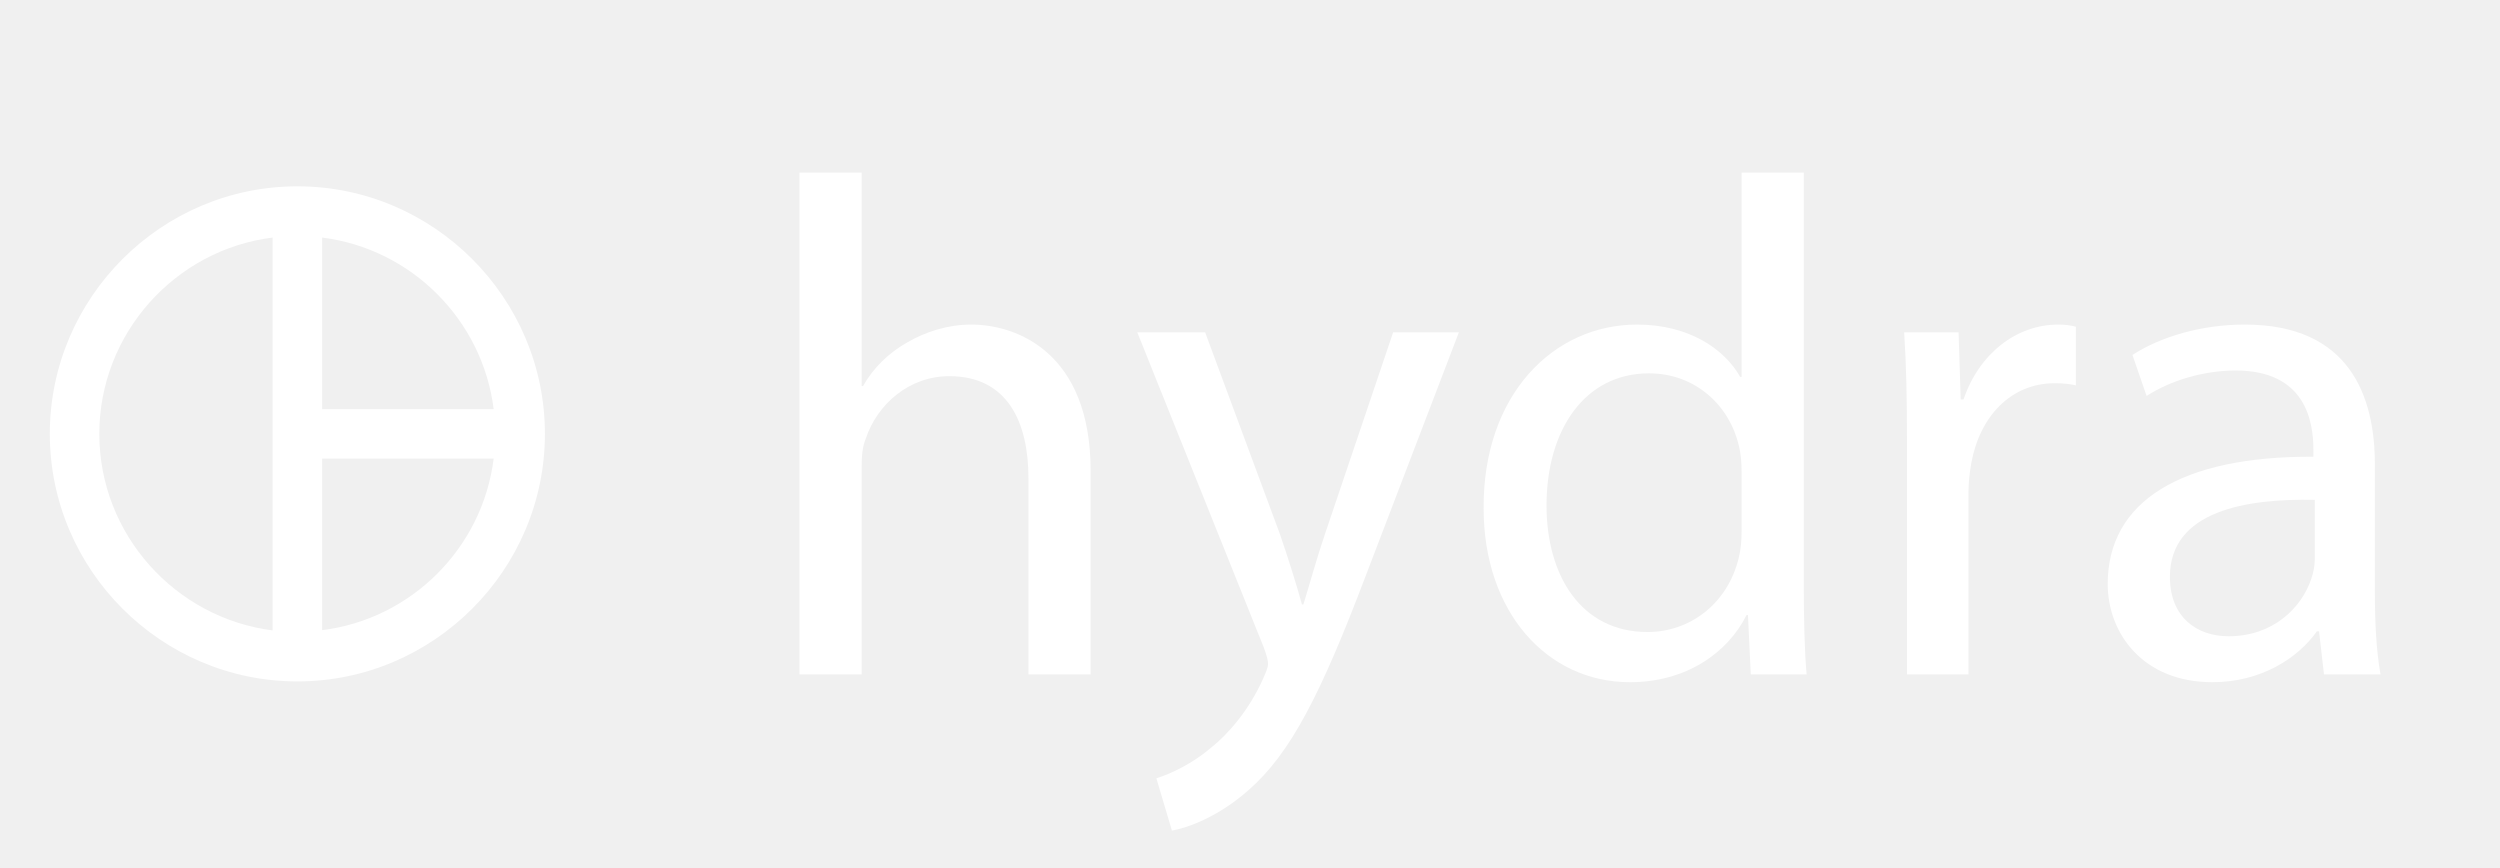
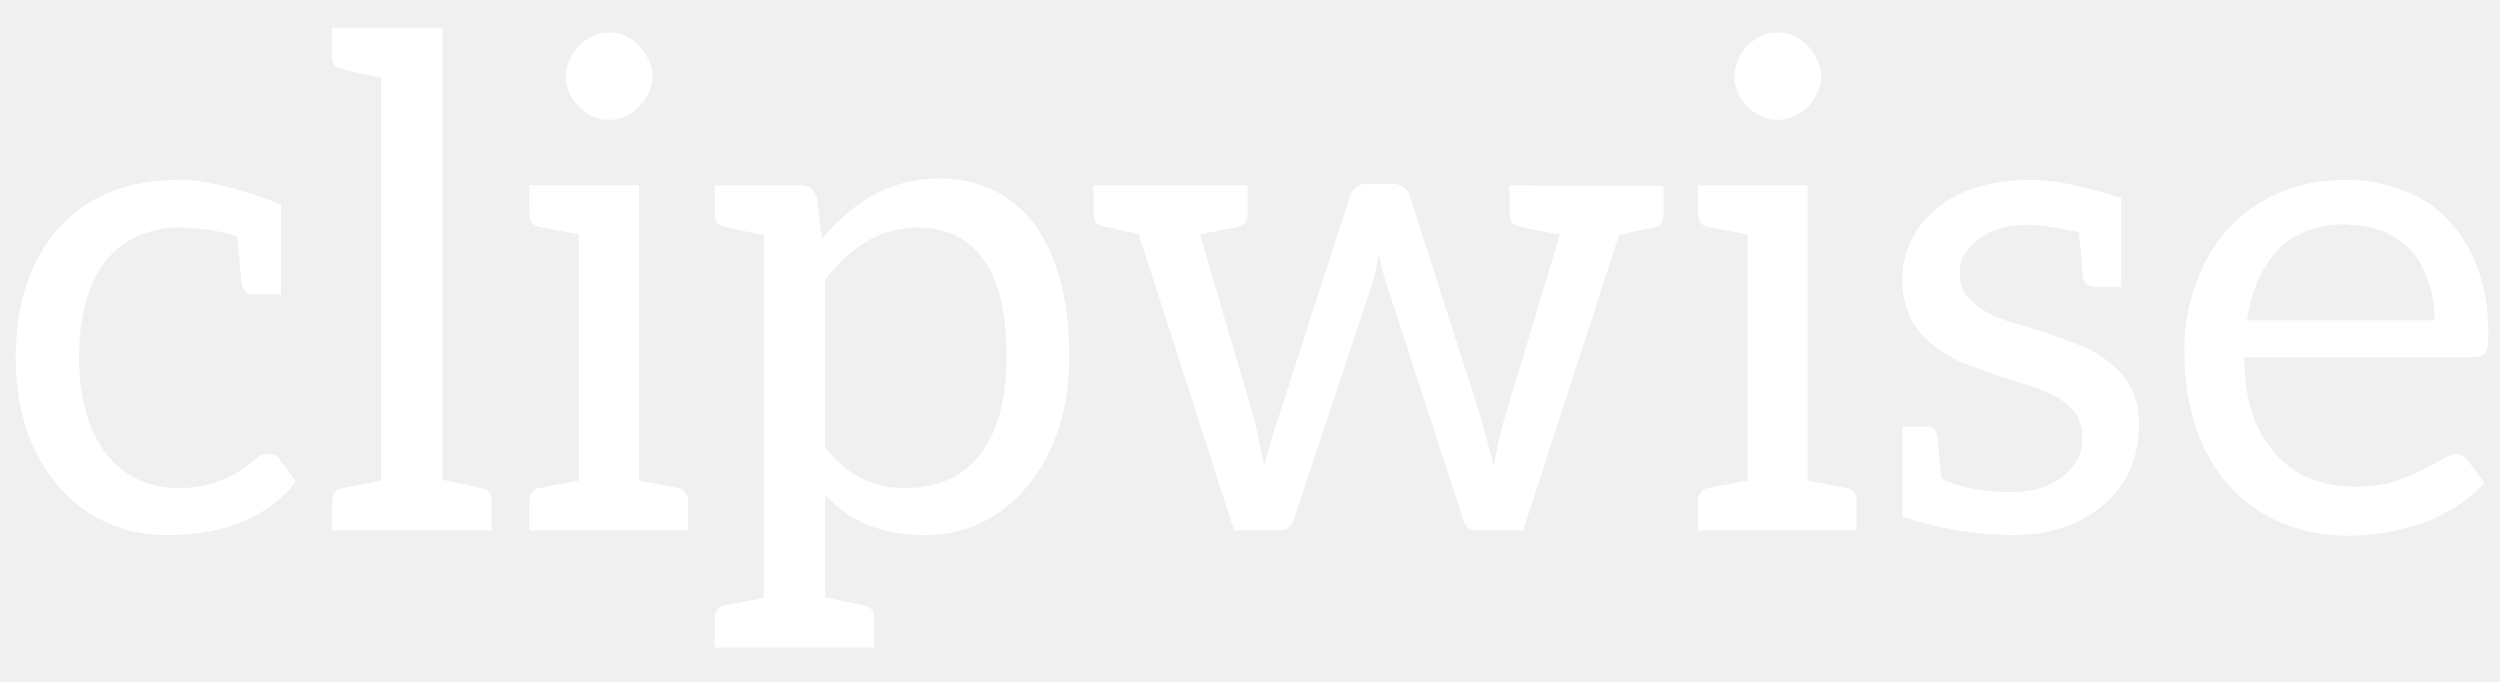
- <svg xmlns="http://www.w3.org/2000/svg" fill="#ffffff" width="357.25px" height="124px" viewBox="0 0 357.25 124">
-   <path d="M42.493,26.625C23.037,26.625,7.118,42.544,7.118,62s15.919,35.375,35.375,35.375S77.868,81.456,77.868,62 S61.949,26.625,42.493,26.625z M46.03,33.947c12.769,1.592,22.925,11.779,24.514,24.516H46.03V33.947z M14.193,62 c0-14.361,10.858-26.318,24.763-28.053v56.139C25.052,88.316,14.193,76.363,14.193,62z M46.03,90.051V65.537h24.514 C68.955,78.307,58.799,88.462,46.03,90.051z" />
-   <path d="M114.24,24.666h8.888v30.502h0.202c1.414-2.525,3.636-4.747,6.363-6.262 c2.626-1.516,5.757-2.525,9.09-2.525c6.564,0,17.068,4.04,17.068,20.906v29.088h-8.888V68.298c0-7.878-2.929-14.544-11.312-14.544 c-5.757,0-10.302,4.04-11.917,8.888c-0.505,1.212-0.606,2.525-0.606,4.242v29.491h-8.888V24.666z" />
-   <path d="M172.215,47.492l10.705,28.885c1.111,3.232,2.323,7.07,3.131,9.999h0.203 c0.908-2.929,1.918-6.666,3.131-10.2l9.695-28.684h9.393l-13.332,34.844c-6.362,16.766-10.705,25.351-16.765,30.603 c-4.343,3.838-8.686,5.354-10.908,5.757l-2.222-7.474c2.222-0.707,5.151-2.121,7.777-4.343c2.424-1.919,5.454-5.353,7.474-9.897 c0.404-0.909,0.707-1.616,0.707-2.121s-0.201-1.212-0.605-2.323l-18.079-45.045H172.215z" />
-   <path d="M257.761,24.666V83.75c0,4.343,0.101,9.292,0.404,12.625h-7.979l-0.403-8.483h-0.202 c-2.727,5.453-8.686,9.595-16.664,9.595c-11.817,0-20.907-9.999-20.907-24.846c-0.101-16.261,9.999-26.26,21.917-26.26 c7.474,0,12.523,3.535,14.745,7.474h0.202V24.666H257.761z M248.873,67.389c0-1.111-0.102-2.626-0.404-3.737 c-1.312-5.655-6.16-10.302-12.826-10.302c-9.191,0-14.645,8.08-14.645,18.887c0,9.898,4.848,18.079,14.442,18.079 c5.959,0,11.413-3.939,13.028-10.605c0.303-1.212,0.404-2.424,0.404-3.838V67.389z" />
-   <path d="M272.508,62.743c0-5.758-0.102-10.706-0.404-15.251h7.776l0.304,9.595h0.403 c2.222-6.565,7.575-10.706,13.534-10.706c1.01,0,1.717,0.102,2.524,0.303v8.383c-0.909-0.201-1.817-0.303-3.03-0.303 c-6.262,0-10.705,4.747-11.918,11.413c-0.201,1.212-0.403,2.626-0.403,4.141v26.058h-8.786V62.743z" />
-   <path d="M332.098,96.375l-0.707-6.161h-0.304c-2.727,3.838-7.979,7.272-14.948,7.272 c-9.896,0-14.947-6.969-14.947-14.039c0-11.816,10.504-18.28,29.391-18.18v-1.01c0-4.04-1.111-11.312-11.109-11.312 c-4.545,0-9.292,1.413-12.727,3.636l-2.02-5.858c4.04-2.626,9.898-4.343,16.059-4.343c14.947,0,18.584,10.201,18.584,19.998v18.28 c0,4.242,0.201,8.383,0.808,11.716H332.098z M330.784,71.429c-9.696-0.202-20.704,1.515-20.704,11.009 c0,5.757,3.838,8.483,8.383,8.483c6.362,0,10.402-4.04,11.816-8.181c0.303-0.909,0.505-1.919,0.505-2.828V71.429z" />
+ <svg xmlns="http://www.w3.org/2000/svg" width="66" height="18" viewBox="0 0 66 18" fill="none">
+   <path d="M7.813 12.722C7.057 13.658 5.929 14.126 4.429 14.126C3.277 14.126 2.329 13.712 1.585 12.884C0.805 12.008 0.415 10.856 0.415 9.428C0.415 8.036 0.781 6.914 1.513 6.062C2.281 5.186 3.349 4.748 4.717 4.748C5.401 4.748 6.301 4.964 7.417 5.396V7.772H6.697C6.529 7.772 6.427 7.688 6.391 7.52C6.379 7.484 6.355 7.256 6.319 6.836L6.265 6.242C6.133 6.194 6.001 6.158 5.869 6.134C5.749 6.11 5.665 6.092 5.617 6.08C5.293 6.032 4.957 6.008 4.609 6.008C4.297 6.008 3.967 6.086 3.619 6.242C3.295 6.386 3.013 6.608 2.773 6.908C2.317 7.508 2.089 8.348 2.089 9.428C2.089 10.508 2.329 11.36 2.809 11.984C3.277 12.584 3.919 12.884 4.735 12.884C5.491 12.884 6.157 12.632 6.733 12.128C6.829 12.032 6.949 11.984 7.093 11.984C7.225 11.984 7.321 12.032 7.381 12.128L7.813 12.722ZM12.693 12.884C12.885 12.92 12.981 13.034 12.981 13.226V14H8.769V13.226C8.769 13.034 8.865 12.92 9.057 12.884L10.065 12.686V2.048C9.513 1.94 9.177 1.868 9.057 1.832C8.865 1.796 8.769 1.688 8.769 1.508V0.734H11.685V12.668C12.237 12.776 12.573 12.848 12.693 12.884ZM15.286 2.822C15.19 2.726 15.106 2.606 15.034 2.462C14.974 2.342 14.944 2.198 14.944 2.03C14.944 1.85 14.974 1.7 15.034 1.58C15.118 1.412 15.202 1.286 15.286 1.202C15.382 1.106 15.502 1.022 15.646 0.95C15.766 0.89 15.91 0.86 16.078 0.86C16.246 0.86 16.39 0.89 16.51 0.95C16.654 1.022 16.774 1.106 16.87 1.202C16.954 1.286 17.038 1.412 17.122 1.58C17.194 1.724 17.23 1.874 17.23 2.03C17.23 2.174 17.194 2.318 17.122 2.462C17.05 2.606 16.966 2.726 16.87 2.822C16.774 2.918 16.654 3.002 16.51 3.074C16.39 3.134 16.246 3.164 16.078 3.164C15.91 3.164 15.766 3.134 15.646 3.074C15.502 3.002 15.382 2.918 15.286 2.822ZM17.896 12.884C17.98 12.896 18.046 12.938 18.094 13.01C18.142 13.07 18.166 13.142 18.166 13.226V14H13.972V13.226C13.972 13.142 13.996 13.07 14.044 13.01C14.092 12.938 14.158 12.896 14.242 12.884L15.286 12.686V6.188L14.242 5.99C14.158 5.978 14.092 5.942 14.044 5.882C13.996 5.81 13.972 5.732 13.972 5.648V4.892H16.87V12.686L17.896 12.884ZM21.713 6.296C22.589 5.24 23.609 4.712 24.773 4.712C25.841 4.712 26.681 5.108 27.293 5.9C27.917 6.74 28.229 7.904 28.229 9.392C28.229 10.76 27.881 11.882 27.185 12.758C26.453 13.67 25.529 14.126 24.413 14.126C23.297 14.126 22.421 13.772 21.785 13.064V15.764L22.271 15.872L22.793 15.98C22.985 16.016 23.081 16.13 23.081 16.322V17.096H18.869V16.322C18.869 16.13 18.965 16.016 19.157 15.98L20.165 15.782V6.206C19.613 6.098 19.277 6.026 19.157 5.99C18.965 5.954 18.869 5.84 18.869 5.648V4.892H21.137C21.353 4.892 21.497 5 21.569 5.216L21.695 6.296H21.713ZM21.785 11.804C22.325 12.524 23.021 12.884 23.873 12.884C24.761 12.884 25.433 12.584 25.889 11.984C26.345 11.384 26.573 10.52 26.573 9.392C26.573 8.276 26.375 7.436 25.979 6.872C25.583 6.296 25.001 6.008 24.233 6.008C23.285 6.008 22.469 6.47 21.785 7.394V11.804ZM43.919 5.684C43.919 5.864 43.829 5.972 43.649 6.008C43.613 6.008 43.559 6.02 43.487 6.044C43.415 6.056 43.319 6.074 43.199 6.098C43.067 6.122 42.965 6.146 42.893 6.17C42.833 6.182 42.785 6.188 42.749 6.188L40.211 14H38.951C38.783 14 38.675 13.904 38.627 13.712L36.611 7.52C36.575 7.424 36.533 7.28 36.485 7.088C36.473 7.028 36.461 6.968 36.449 6.908C36.437 6.836 36.419 6.764 36.395 6.692C36.383 6.764 36.371 6.836 36.359 6.908C36.347 6.98 36.335 7.052 36.323 7.124L36.215 7.52L34.163 13.694C34.091 13.898 33.971 14 33.803 14H32.579L30.059 6.17C29.999 6.17 29.897 6.152 29.753 6.116C29.597 6.08 29.471 6.05 29.375 6.026C29.279 6.002 29.207 5.99 29.159 5.99C28.967 5.954 28.871 5.84 28.871 5.648V4.892H32.939V5.648C32.939 5.84 32.849 5.954 32.669 5.99C32.525 6.026 32.375 6.056 32.219 6.08L31.679 6.188L33.119 11.084C33.143 11.204 33.167 11.312 33.191 11.408C33.215 11.504 33.233 11.588 33.245 11.66C33.329 12.056 33.371 12.278 33.371 12.326C33.407 12.134 33.527 11.72 33.731 11.084L35.639 5.18C35.711 4.964 35.855 4.856 36.071 4.856H36.773C37.001 4.856 37.151 4.964 37.223 5.18L39.113 11.084L39.437 12.308C39.509 11.876 39.599 11.468 39.707 11.084L41.183 6.188C41.123 6.188 40.775 6.122 40.139 5.99C39.947 5.954 39.851 5.84 39.851 5.648V4.892L43.919 4.91V5.684ZM46.136 2.822C46.04 2.726 45.956 2.606 45.884 2.462C45.824 2.342 45.794 2.198 45.794 2.03C45.794 1.85 45.824 1.7 45.884 1.58C45.968 1.412 46.052 1.286 46.136 1.202C46.232 1.106 46.352 1.022 46.496 0.95C46.616 0.89 46.76 0.86 46.928 0.86C47.096 0.86 47.24 0.89 47.36 0.95C47.504 1.022 47.624 1.106 47.72 1.202C47.804 1.286 47.888 1.412 47.972 1.58C48.044 1.724 48.08 1.874 48.08 2.03C48.08 2.174 48.044 2.318 47.972 2.462C47.9 2.606 47.816 2.726 47.72 2.822C47.624 2.918 47.504 3.002 47.36 3.074C47.24 3.134 47.096 3.164 46.928 3.164C46.76 3.164 46.616 3.134 46.496 3.074C46.352 3.002 46.232 2.918 46.136 2.822ZM48.746 12.884C48.83 12.896 48.896 12.938 48.944 13.01C48.992 13.07 49.016 13.142 49.016 13.226V14H44.822V13.226C44.822 13.142 44.846 13.07 44.894 13.01C44.942 12.938 45.008 12.896 45.092 12.884L46.136 12.686V6.188L45.092 5.99C45.008 5.978 44.942 5.942 44.894 5.882C44.846 5.81 44.822 5.732 44.822 5.648V4.892H47.72V12.686L48.746 12.884ZM53.625 4.748C54.249 4.748 55.041 4.91 56.001 5.234V7.574H55.299C55.131 7.574 55.029 7.49 54.993 7.322L54.885 6.134C54.321 6.002 53.853 5.936 53.481 5.936H53.463C52.971 5.936 52.557 6.068 52.221 6.332C51.897 6.584 51.735 6.86 51.735 7.16C51.735 7.472 51.807 7.7 51.951 7.844C52.191 8.12 52.539 8.33 52.995 8.474L53.535 8.636C53.631 8.66 53.823 8.72 54.111 8.816L54.975 9.14C55.215 9.224 55.467 9.38 55.731 9.608C56.223 9.992 56.469 10.52 56.469 11.192C56.469 12.068 56.175 12.764 55.587 13.28C54.951 13.844 54.147 14.126 53.175 14.126C52.179 14.126 51.195 13.964 50.223 13.64V11.264H50.871C51.015 11.264 51.105 11.336 51.141 11.48L51.249 12.632C51.729 12.872 52.347 12.992 53.103 12.992C53.679 12.992 54.147 12.842 54.507 12.542C54.819 12.266 54.975 11.96 54.975 11.624C54.975 11.276 54.903 11.024 54.759 10.868C54.591 10.676 54.411 10.532 54.219 10.436C53.955 10.304 53.703 10.208 53.463 10.148C52.575 9.86 52.017 9.668 51.789 9.572C51.501 9.44 51.231 9.272 50.979 9.068C50.475 8.648 50.223 8.084 50.223 7.376C50.223 6.656 50.511 6.044 51.087 5.54C51.687 5.012 52.533 4.748 53.625 4.748ZM61.933 4.748C62.461 4.748 62.959 4.838 63.427 5.018C63.907 5.198 64.303 5.456 64.615 5.792C64.975 6.176 65.239 6.602 65.407 7.07C65.599 7.61 65.695 8.186 65.695 8.798C65.695 9.074 65.671 9.242 65.623 9.302C65.563 9.386 65.455 9.428 65.299 9.428H59.251C59.251 10.004 59.323 10.508 59.467 10.94C59.587 11.312 59.791 11.66 60.079 11.984C60.343 12.284 60.643 12.5 60.979 12.632C61.339 12.776 61.723 12.848 62.131 12.848C62.563 12.848 62.911 12.806 63.175 12.722C63.427 12.638 63.679 12.536 63.931 12.416C64.195 12.284 64.375 12.188 64.471 12.128C64.627 12.032 64.747 11.984 64.831 11.984C64.963 11.984 65.065 12.038 65.137 12.146L65.587 12.74C65.419 12.956 65.179 13.16 64.867 13.352C64.507 13.58 64.213 13.73 63.985 13.802C63.625 13.922 63.301 14.006 63.013 14.054C62.653 14.114 62.323 14.144 62.023 14.144C61.399 14.144 60.817 14.036 60.277 13.82C59.761 13.616 59.299 13.298 58.891 12.866C58.507 12.47 58.207 11.96 57.991 11.336C57.775 10.724 57.667 10.028 57.667 9.248C57.667 8.624 57.769 8.036 57.973 7.484C58.177 6.92 58.459 6.44 58.819 6.044C59.191 5.636 59.641 5.318 60.169 5.09C60.697 4.862 61.285 4.748 61.933 4.748ZM61.969 5.918C61.189 5.918 60.583 6.14 60.151 6.584C59.707 7.052 59.431 7.676 59.323 8.456H64.273C64.273 8.084 64.219 7.748 64.111 7.448C63.979 7.076 63.835 6.806 63.679 6.638C63.475 6.422 63.229 6.248 62.941 6.116C62.665 5.996 62.335 5.936 61.951 5.936L61.969 5.918Z" fill="white" />
</svg>
